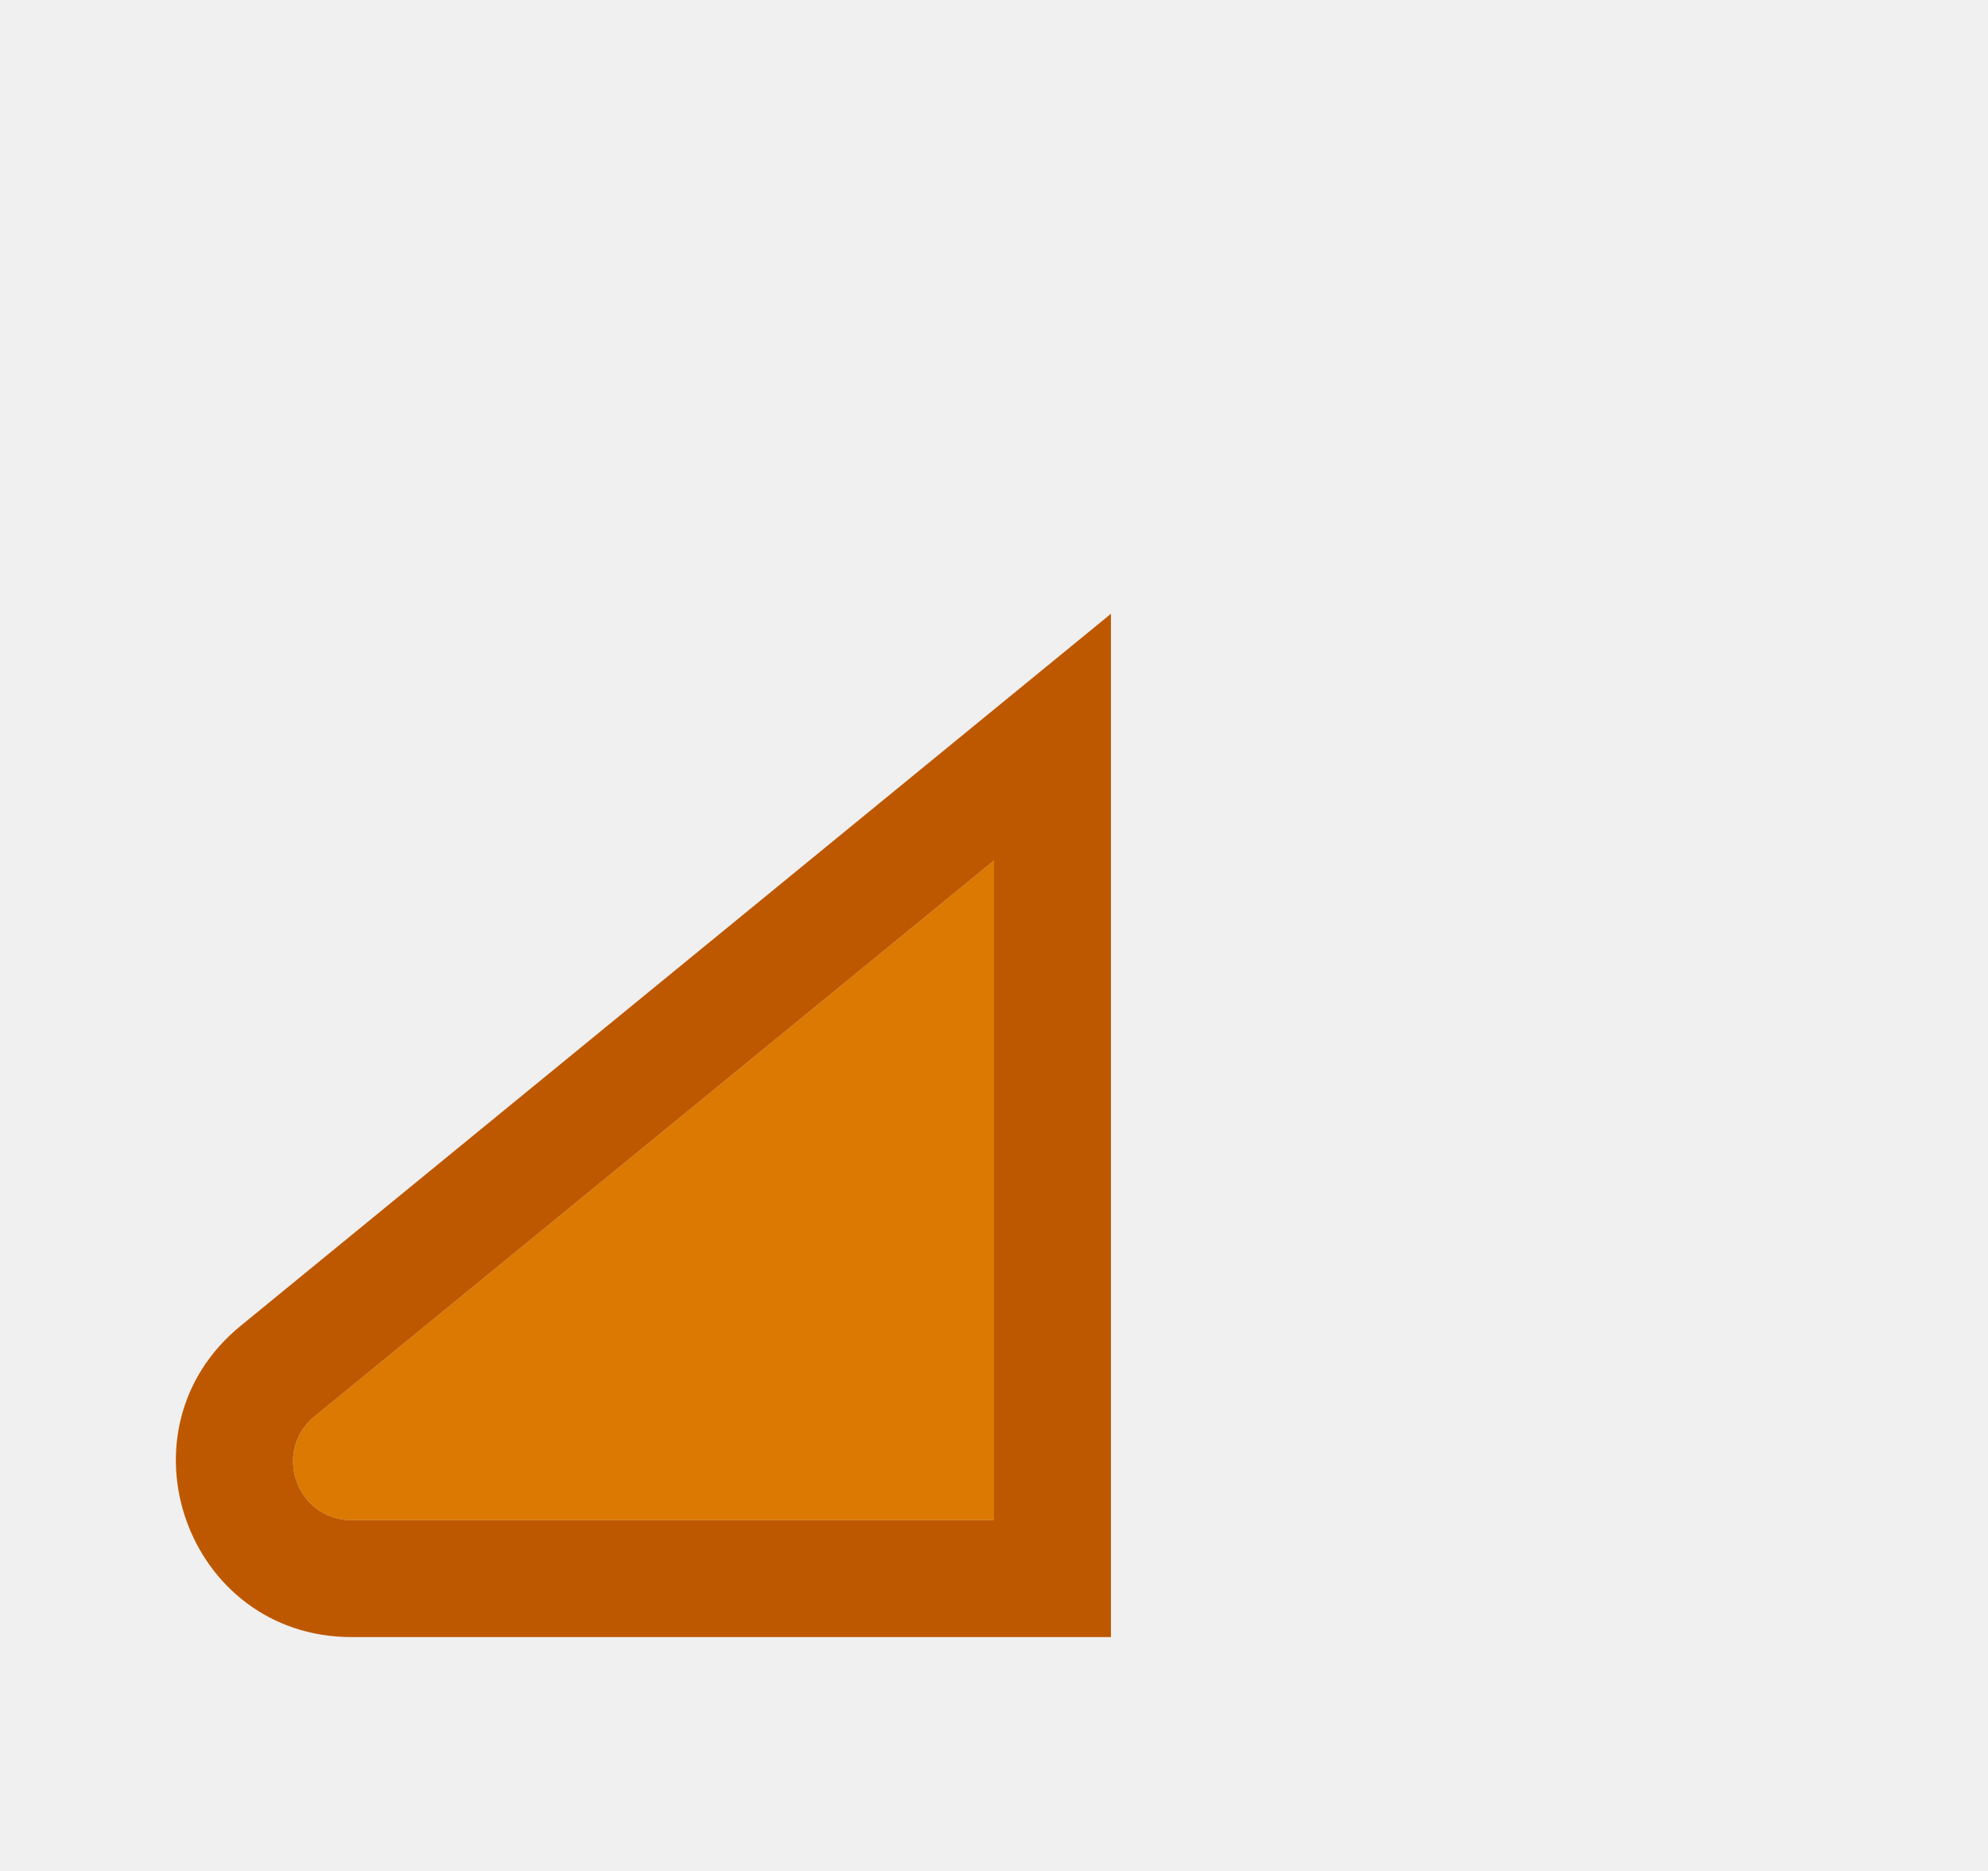
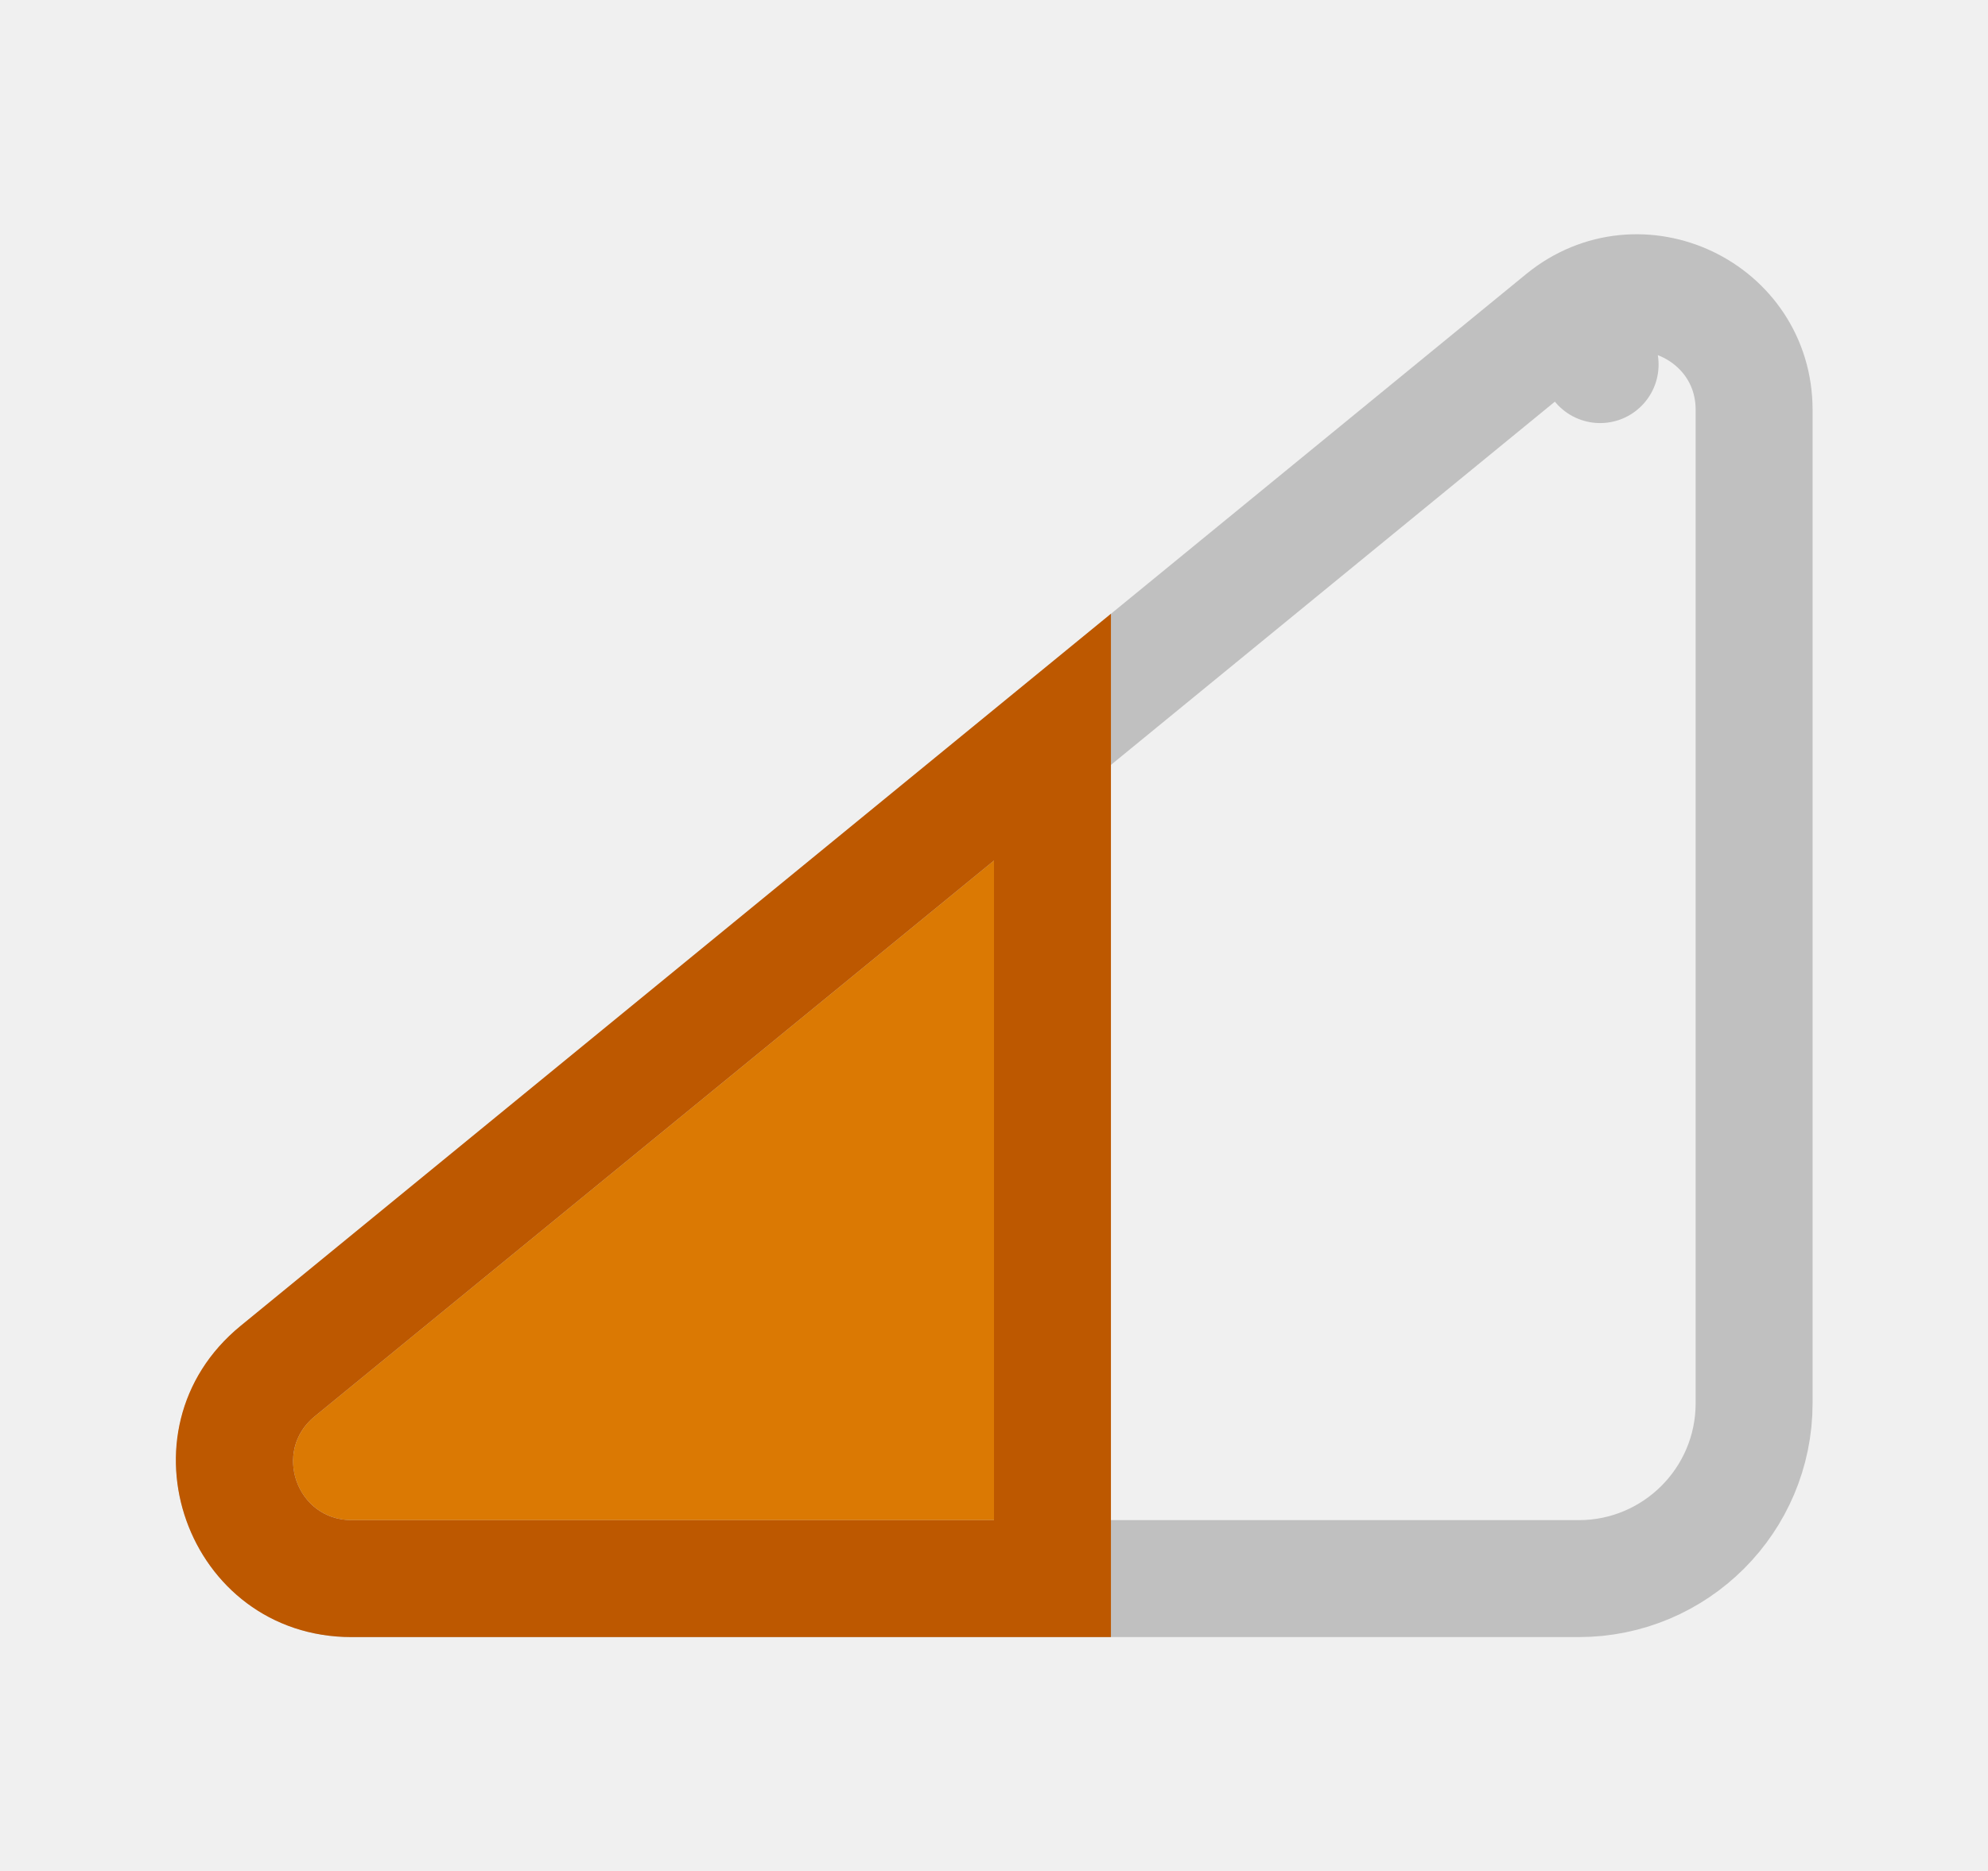
<svg xmlns="http://www.w3.org/2000/svg" width="17" height="16" viewBox="0 0 17 16" fill="none">
+   <path d="M3.007 13.5H13.5C14.328 13.5 15 12.829 15 12V3.505C15 2.662 14.02 2.197 13.367 2.731L13.683 3.118L13.367 2.731L2.374 11.726C1.646 12.321 2.067 13.5 3.007 13.5Z" stroke="black" stroke-opacity="0.2" stroke-linecap="round" stroke-linejoin="round" />
  <mask id="path-2-outside-1_17851_4763" maskUnits="userSpaceOnUse" x="0.606" y="4.359" width="9" height="10" fill="black">
    <rect fill="white" x="0.606" y="4.359" width="9" height="10" />
    <path d="M2.69 12.113L8.5 7.359V13H3.007C2.537 13 2.327 12.411 2.69 12.113Z" />
  </mask>
  <path d="M2.69 12.113L8.5 7.359V13H3.007C2.537 13 2.327 12.411 2.69 12.113Z" fill="#DB7903" />
  <path d="M8.5 7.359H9.5V5.249L7.867 6.585L8.5 7.359ZM2.69 12.113L3.324 12.887H3.324L2.69 12.113ZM8.5 13V14H9.5V13H8.5ZM7.867 6.585L2.057 11.339L3.324 12.887L9.133 8.133L7.867 6.585ZM3.007 14H8.5V12H3.007V14ZM7.5 7.359V13H9.5V7.359H7.5ZM2.057 11.339C0.966 12.232 1.597 14 3.007 14V12C3.477 12 3.687 12.589 3.324 12.887L2.057 11.339Z" fill="#BD5800" mask="url(#path-2-outside-1_17851_4763)" />
</svg>
